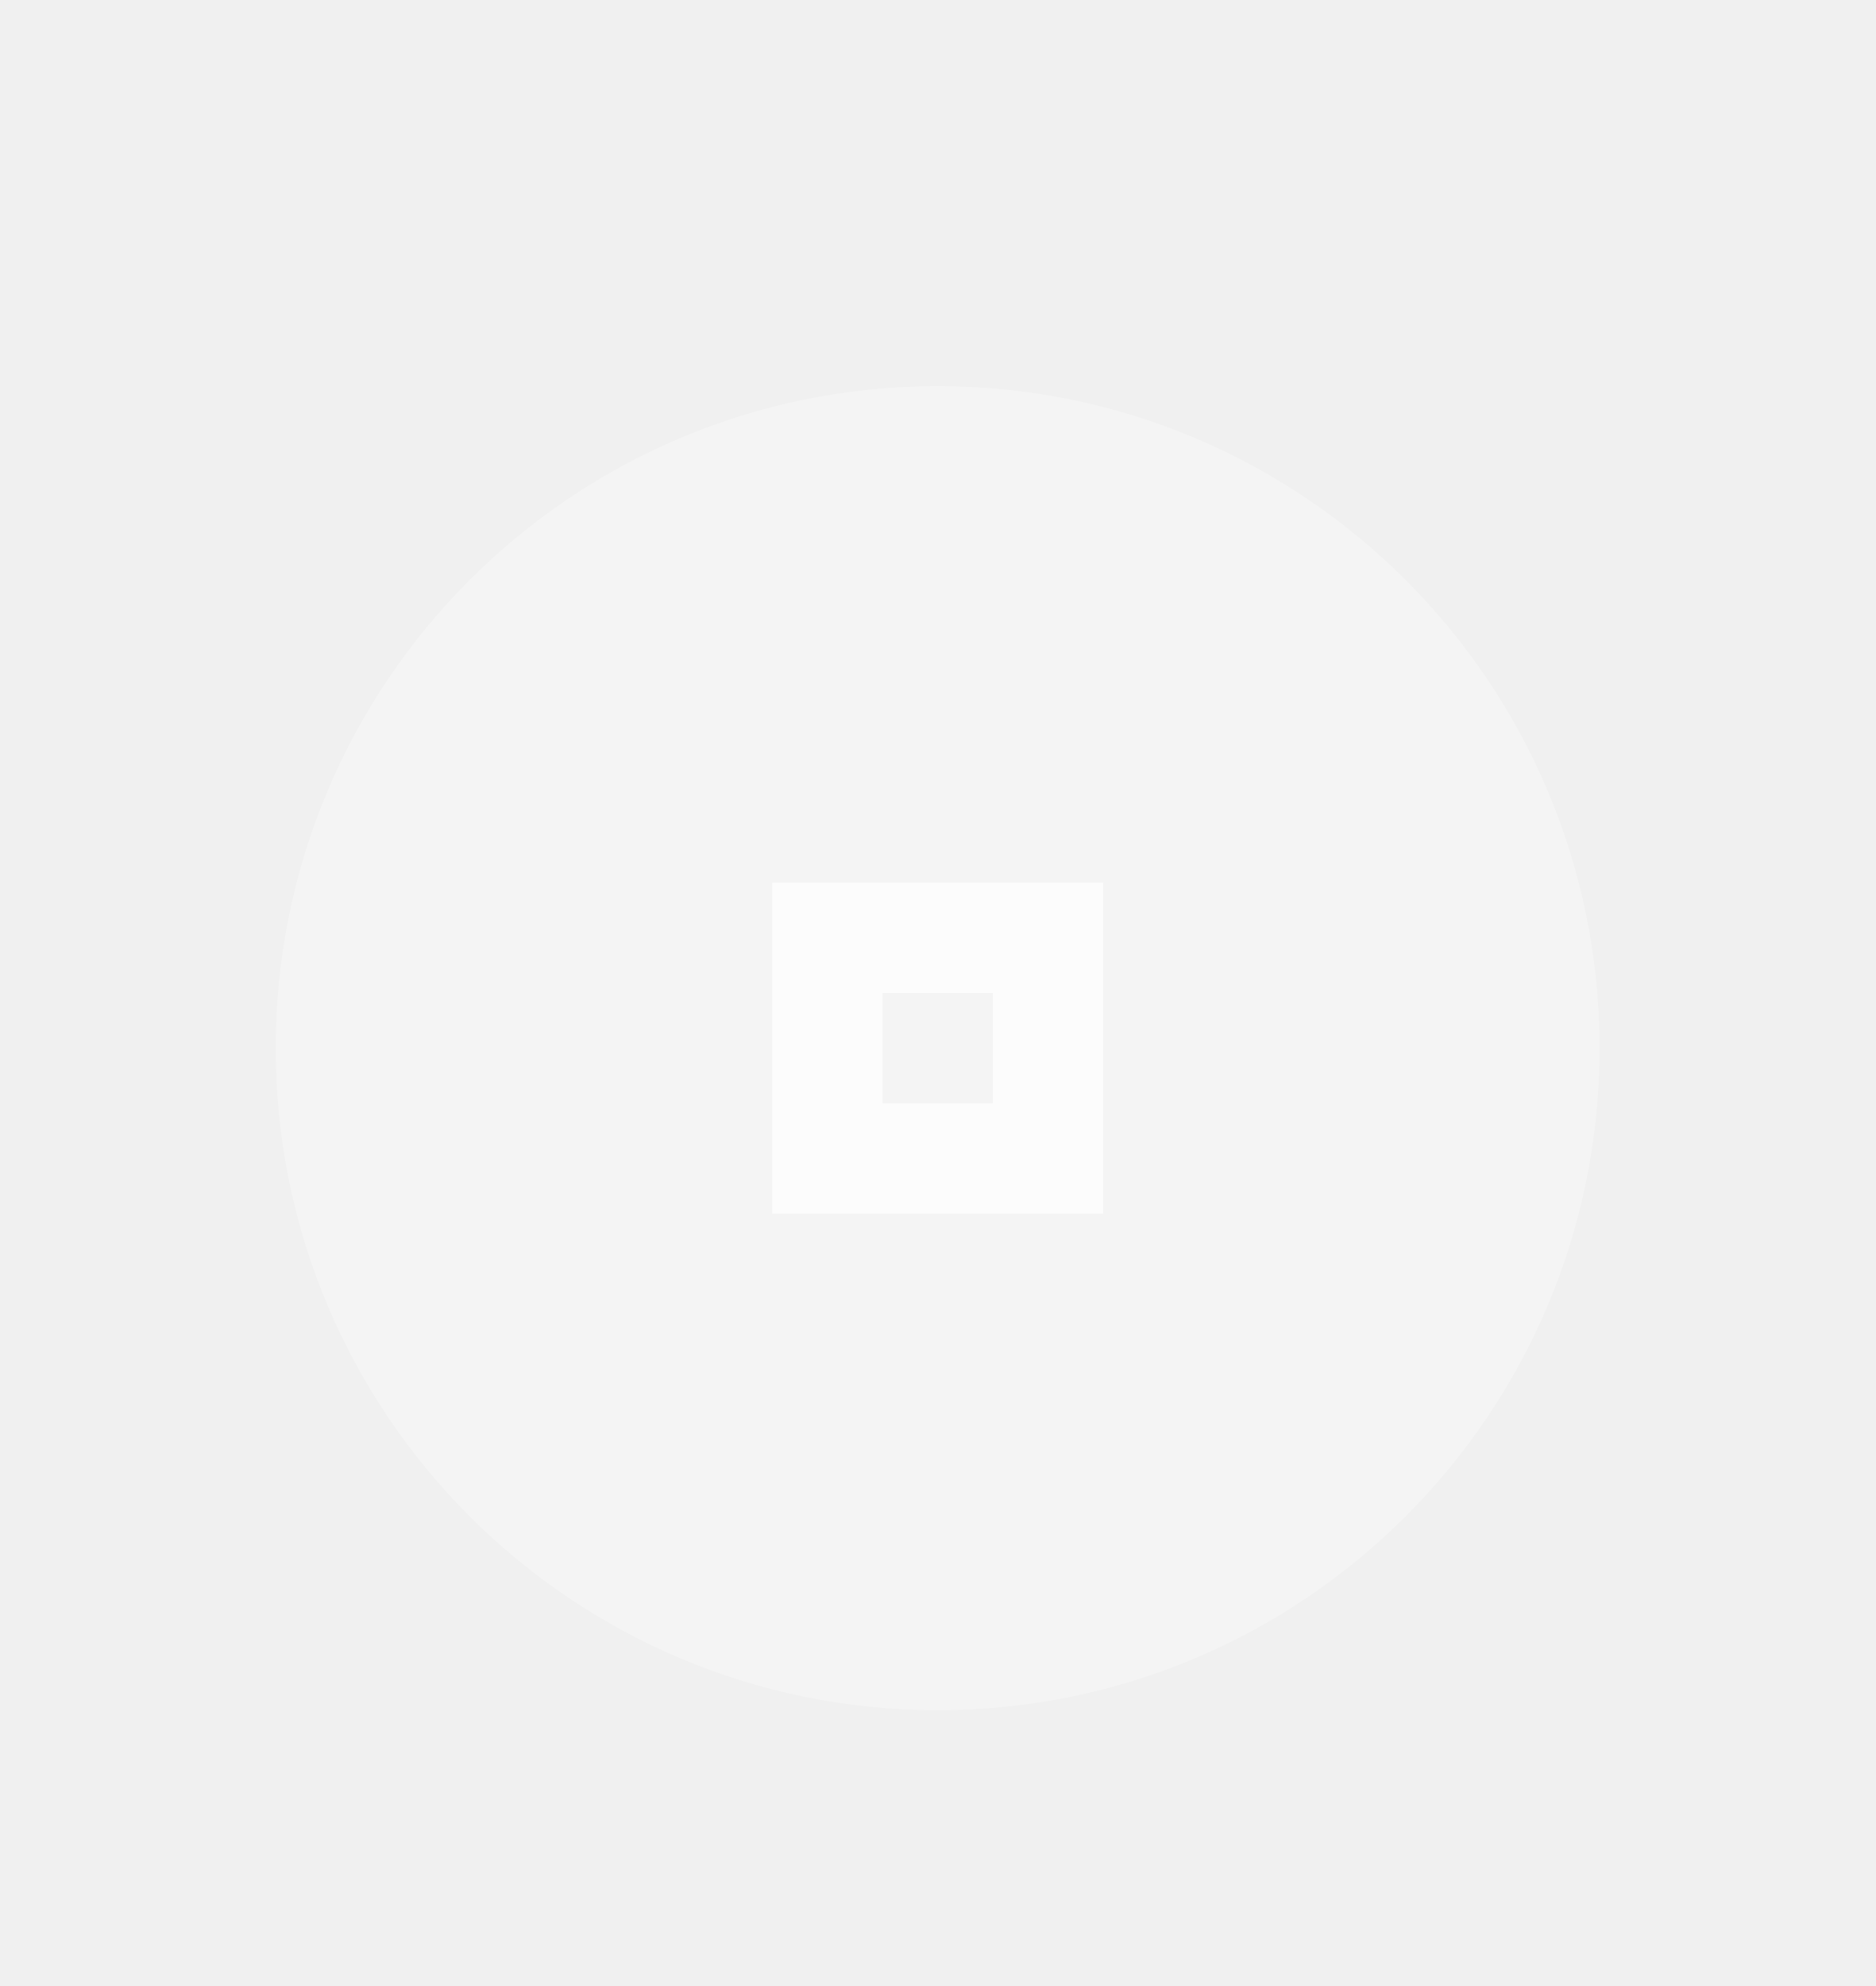
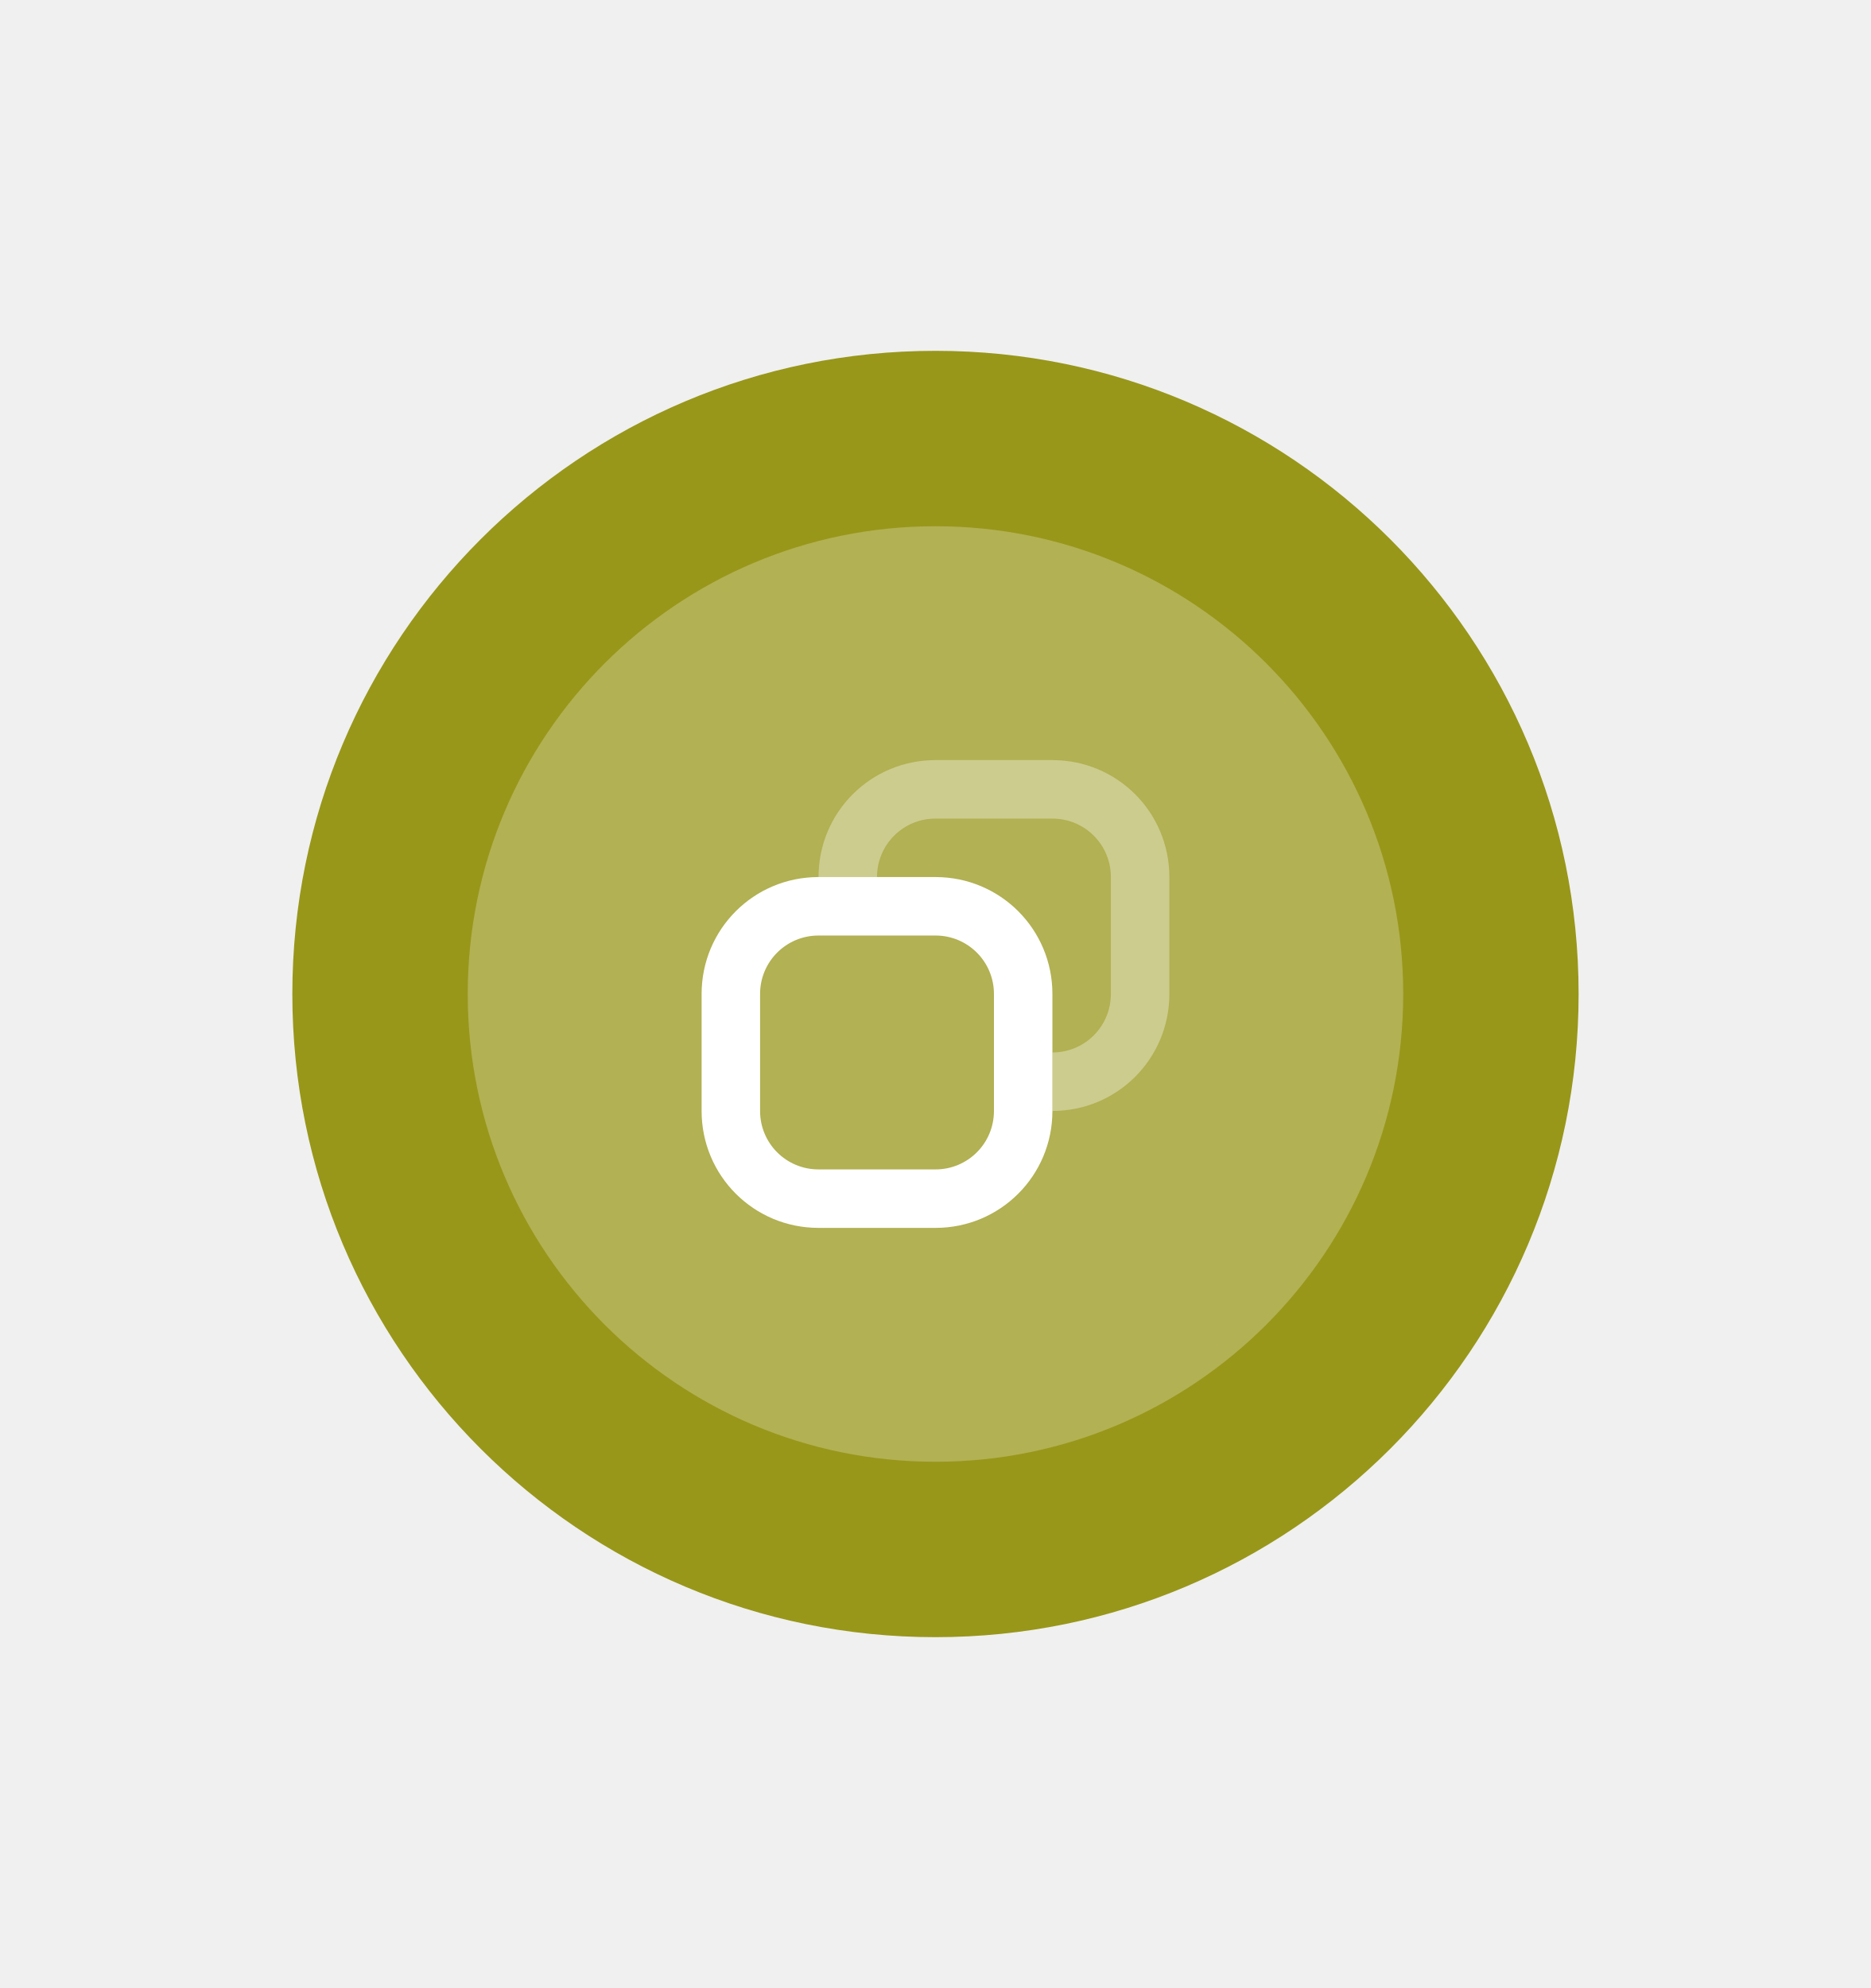
- <svg xmlns="http://www.w3.org/2000/svg" width="34" height="36">
-   <path d="M71 651.362h34v36H71z" style="fill:none" transform="translate(-71 -651.362)" />
-   <path d="M88 682.362c6.627 0 12-5.372 12-12 0-6.627-5.373-12-12-12s-12 5.373-12 12c0 6.628 5.373 12 12 12" style="opacity:.3;fill:#fff;fill-opacity:1;fill-rule:evenodd;stroke:none;stroke-width:1.714" transform="translate(-71 -651.362)" />
-   <path d="M85 667.362v6h6v-6zm2 2h2v2h-2z" style="opacity:.75;fill:#fff" transform="translate(-71 -651.362)" />
+ <svg xmlns="http://www.w3.org/2000/svg" width="32" height="34">
+   <g transform="translate(-101 -708.362)">
+     <path d="M21 585.362h32v34H21z" style="fill:none" transform="translate(80 123)" />
+     <circle cx="117" cy="725.362" r="11" style="opacity:1;fill:#98971a;fill-opacity:1;stroke-width:8;stroke-linecap:round;stroke-linejoin:round;paint-order:stroke fill markers" />
+     <circle cx="117" cy="725.362" r="8" style="opacity:.25;fill:#fff;fill-opacity:1;stroke-width:8;stroke-linecap:round;stroke-linejoin:round;paint-order:stroke fill markers" />
+     <g style="fill:#fff">
+       <path d="M6 6c-1.108 0-2 .892-2 2v2c0 1.108.892 2 2 2h2c1.108 0 2-.892 2-2V8c0-1.108-.892-2-2-2Zm0 1h2c.554 0 1 .446 1 1v2c0 .554-.446 1-1 1H6c-.554 0-1-.446-1-1V8c0-.554.446-1 1-1" style="fill:#fff;paint-order:stroke fill markers" transform="translate(109 717.362)" />
+       <path d="M8 4c-1.108 0-2 .892-2 2h1c0-.554.446-1 1-1h2c.554 0 1 .446 1 1v2c0 .554-.446 1-1 1v1c1.108 0 2-.892 2-2V6c0-1.108-.892-2-2-2Z" opacity=".35" style="fill:#fff;paint-order:stroke fill markers" transform="translate(109 717.362)" />
+     </g>
+   </g>
</svg>
